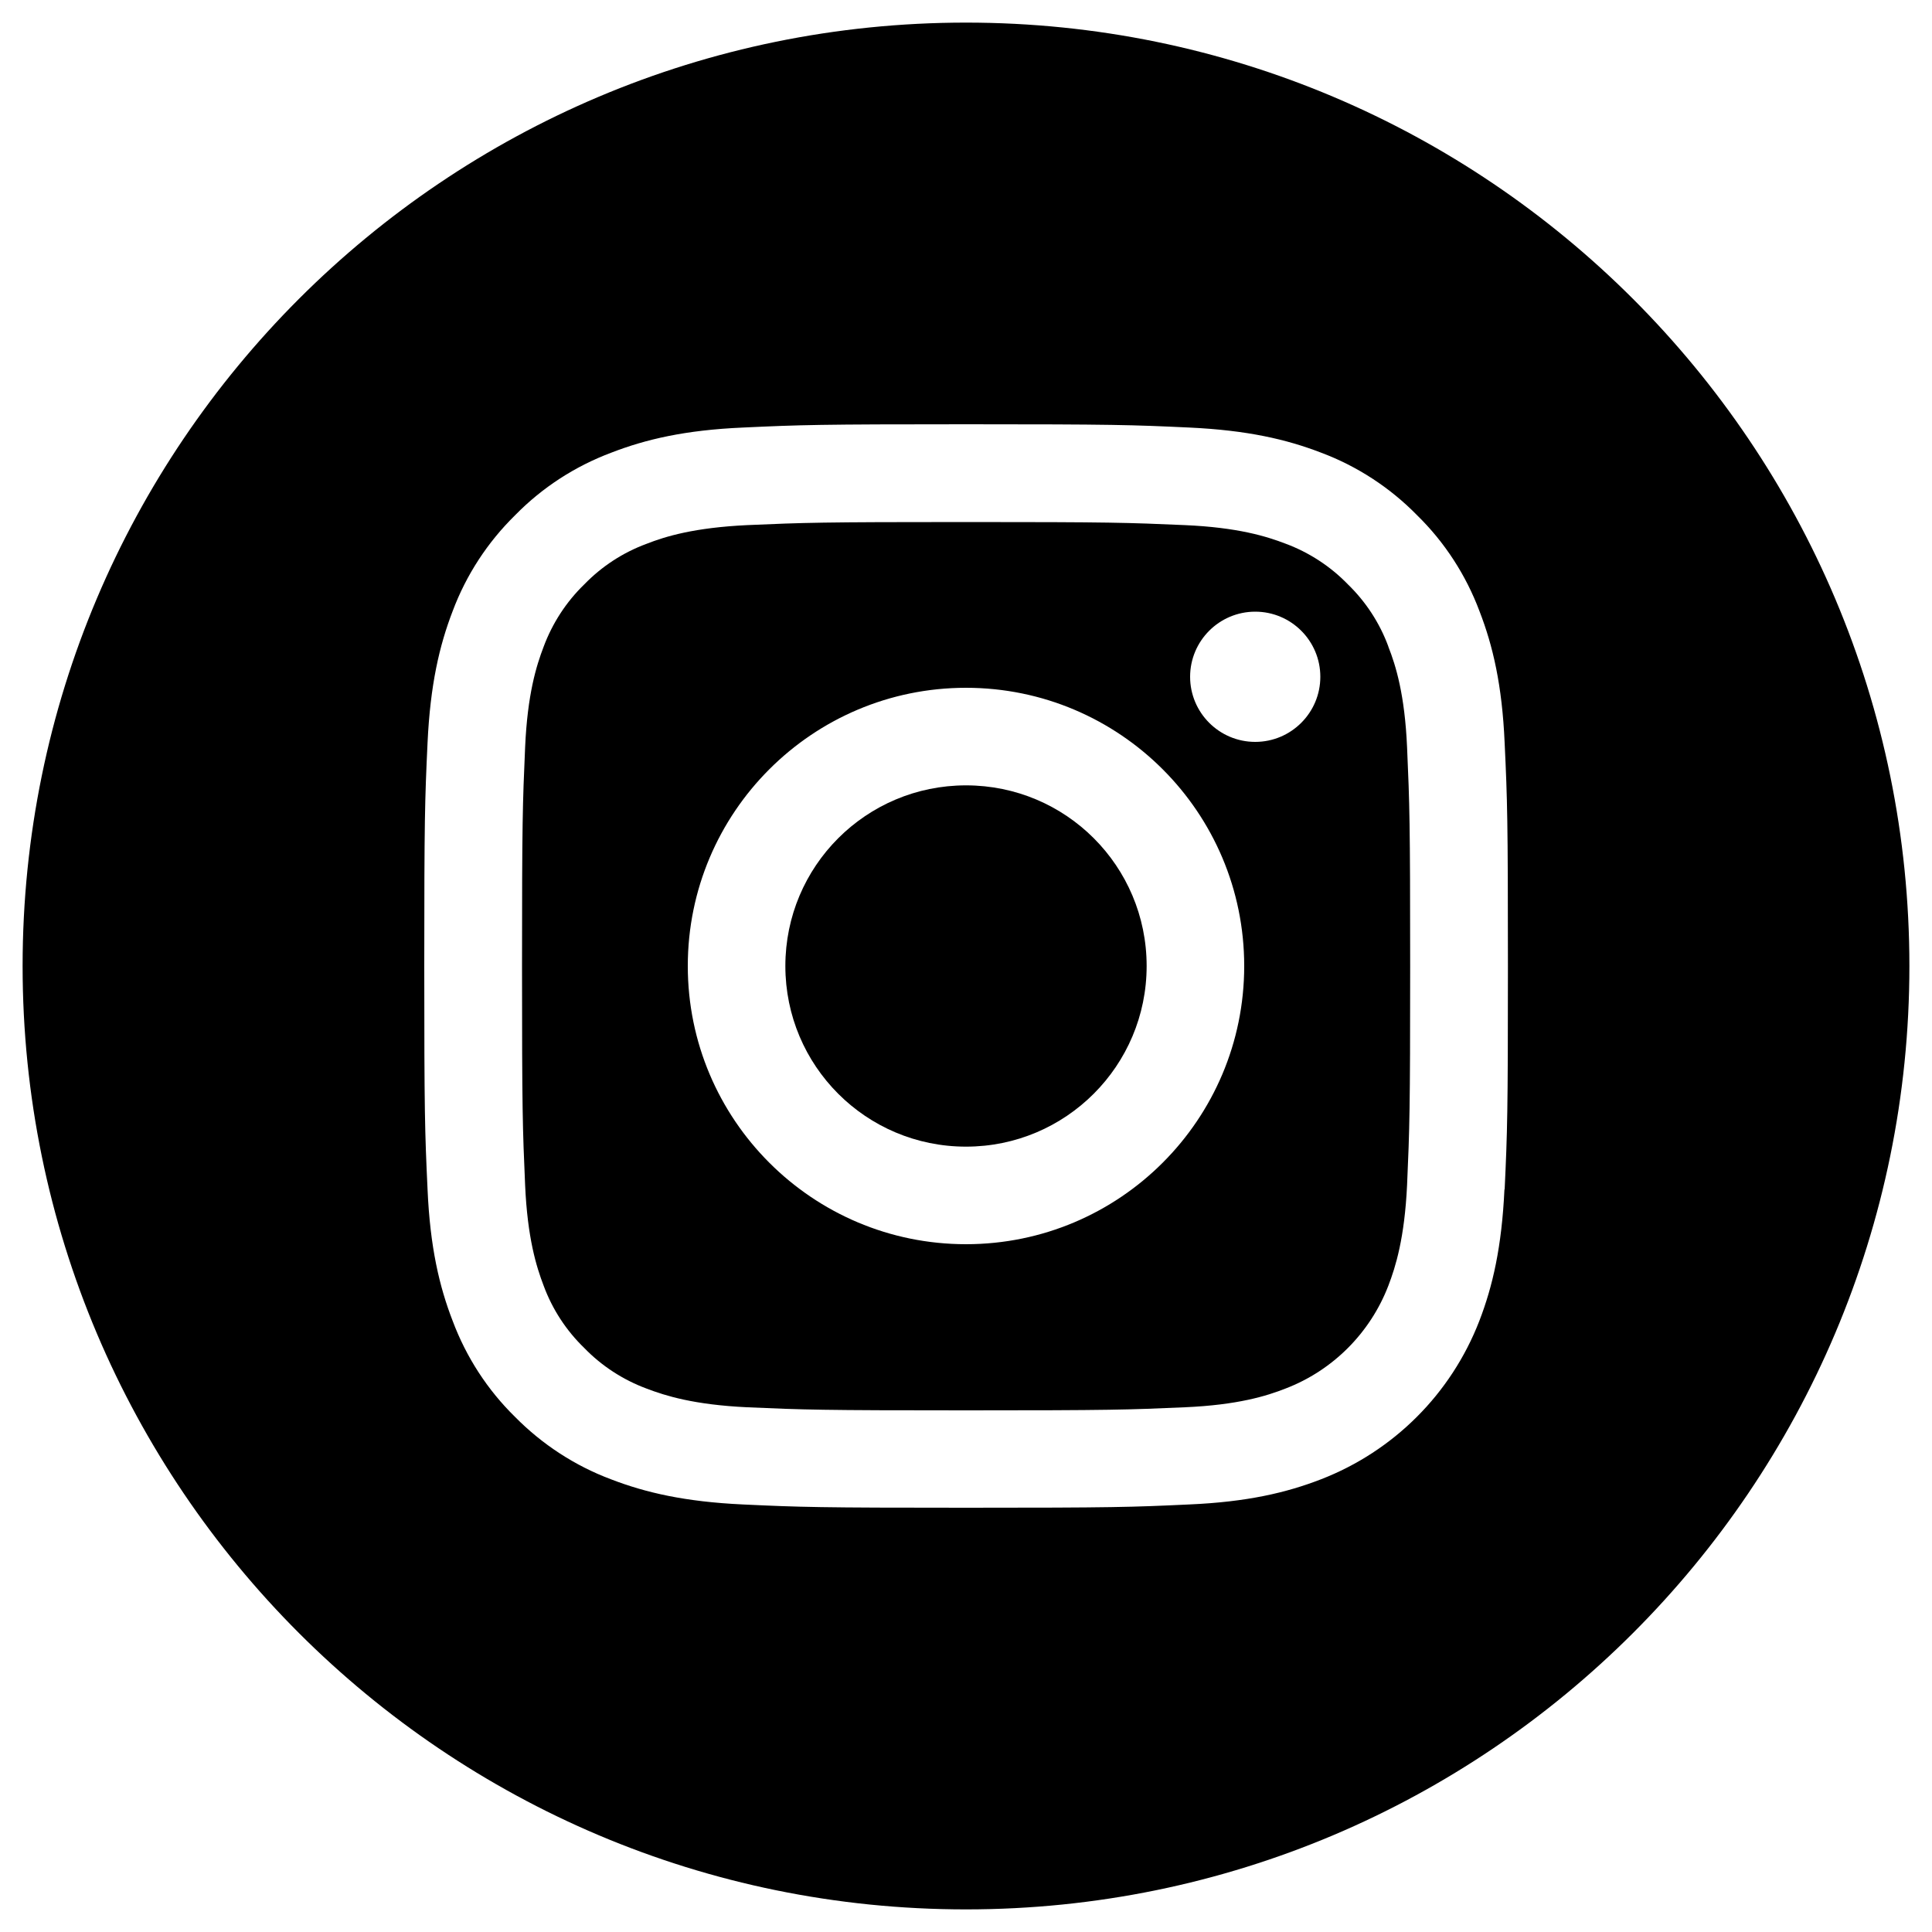
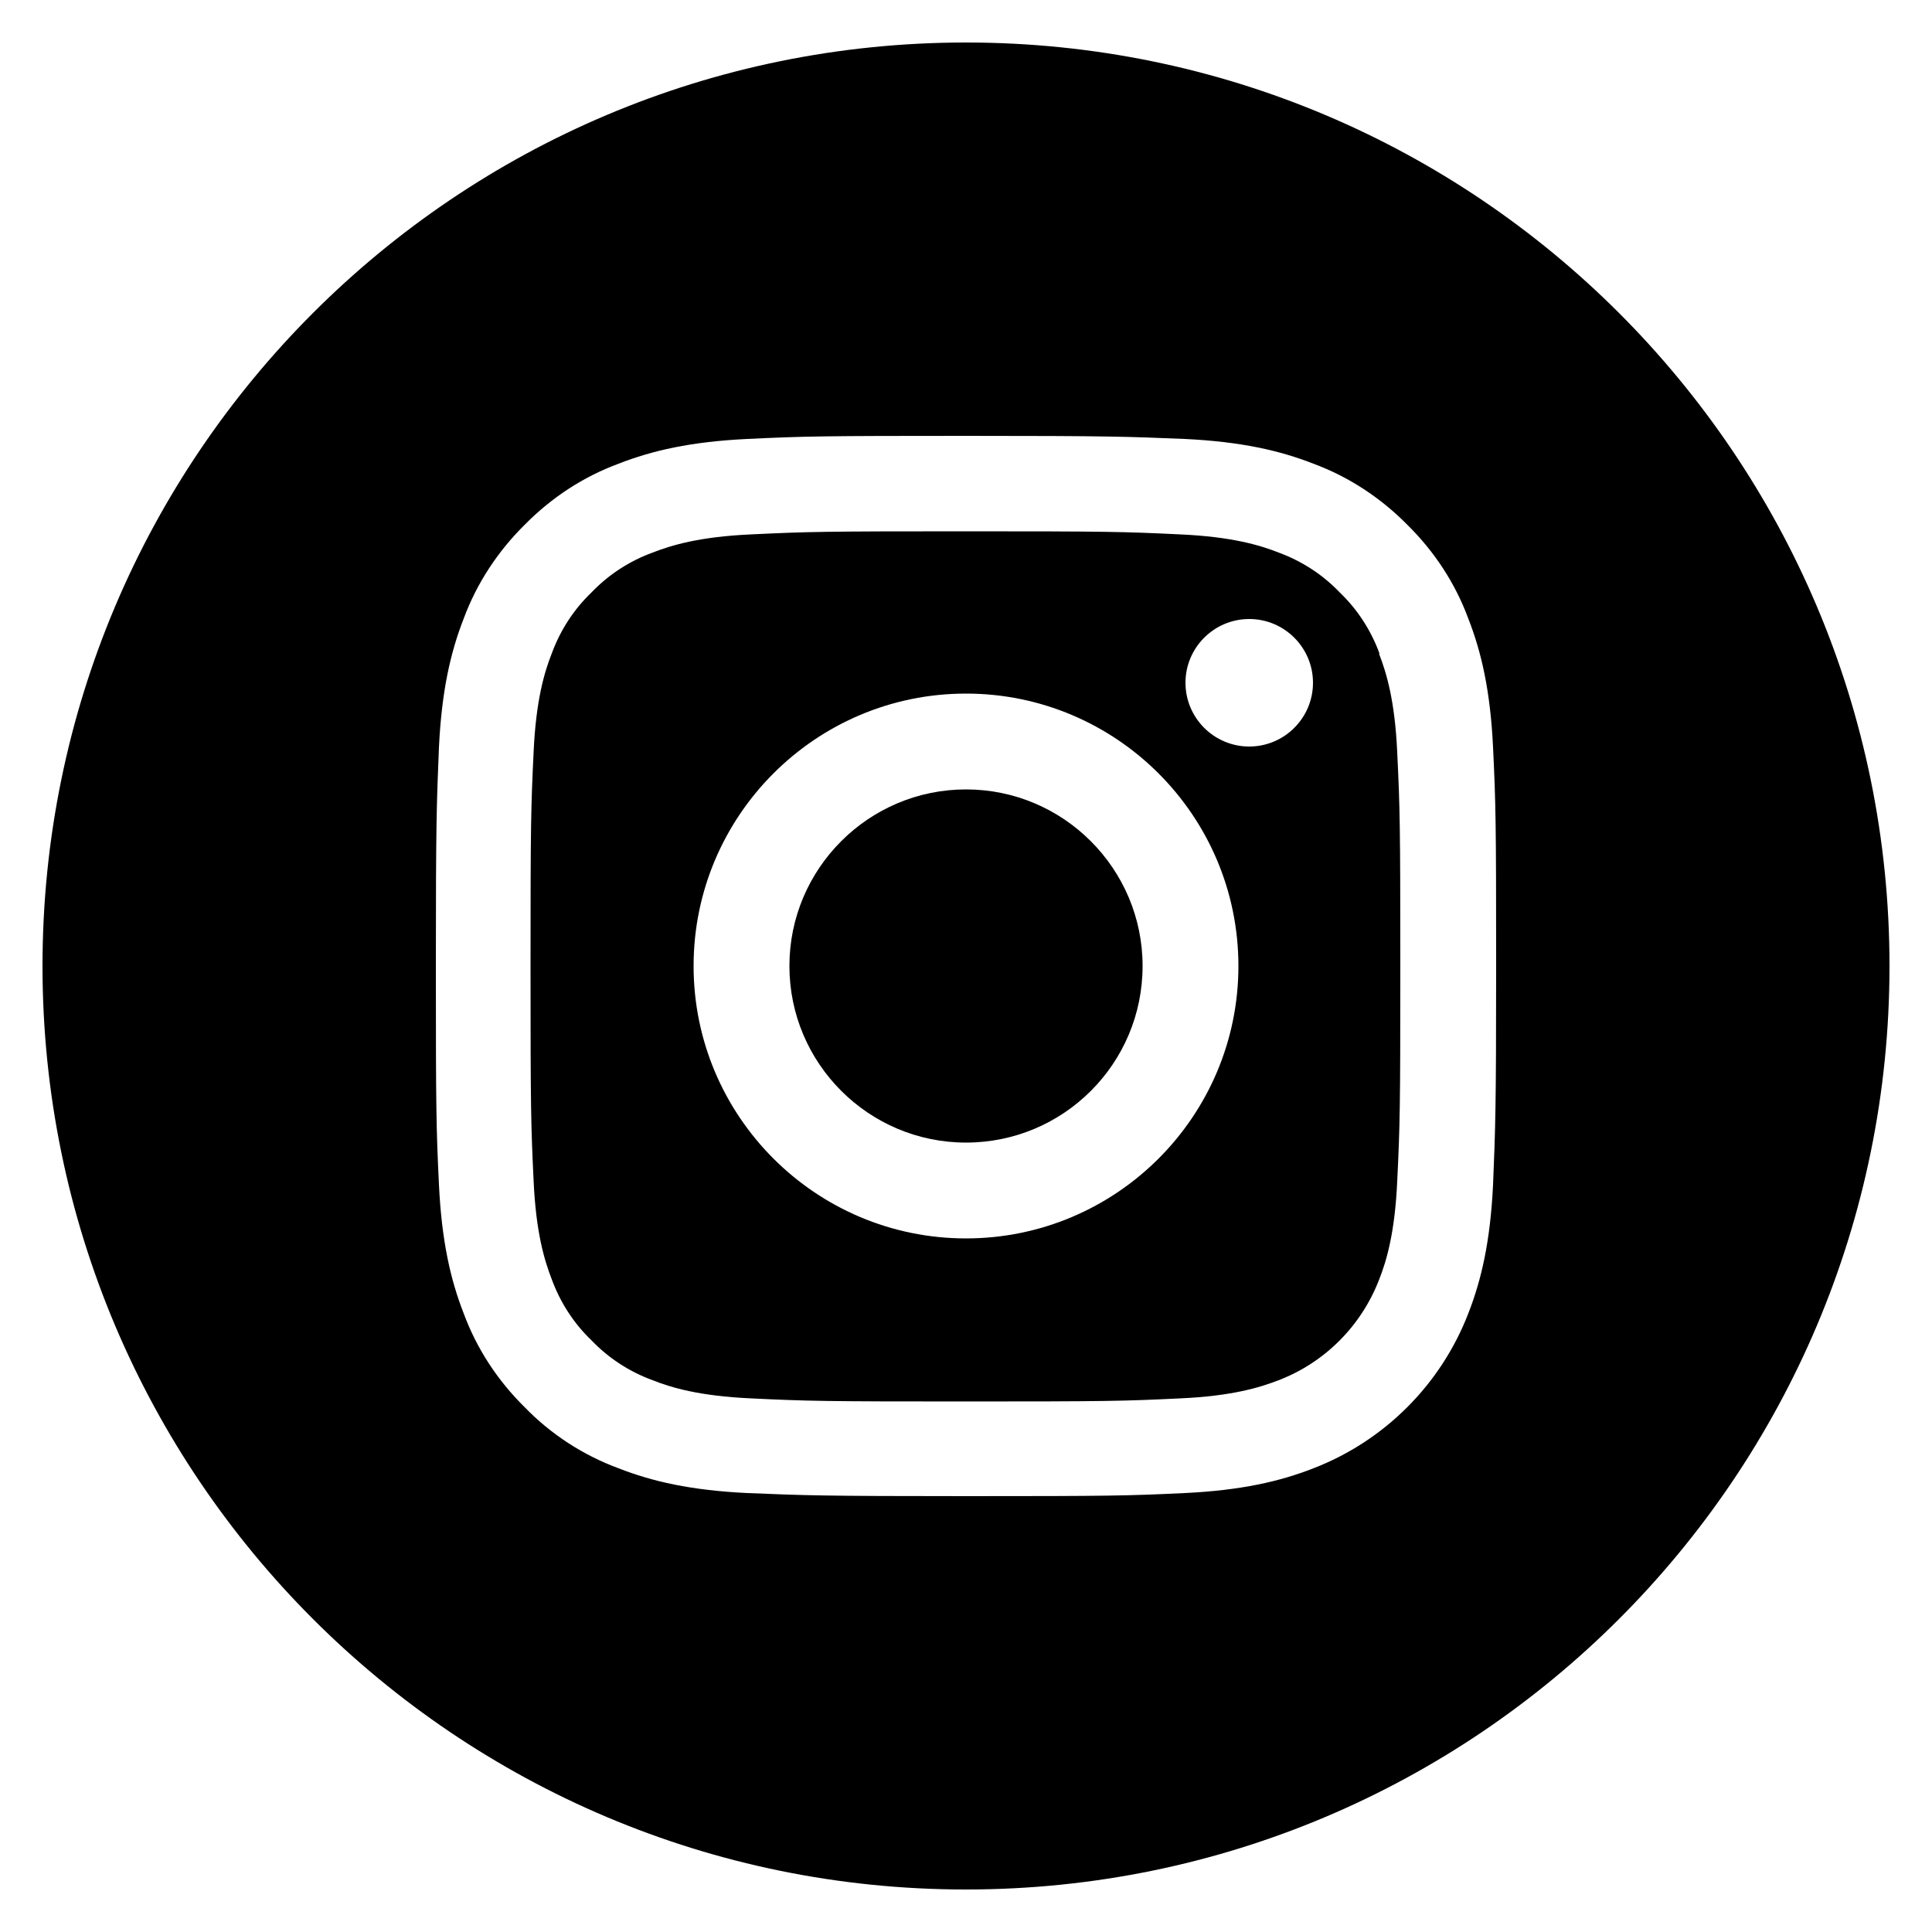
- <svg xmlns="http://www.w3.org/2000/svg" id="Capa_1" data-name="Capa 1" viewBox="0 0 100 100">
+ <svg xmlns="http://www.w3.org/2000/svg" id="Capa_1" data-name="Capa 1" viewBox="0 0 50 50">
  <defs>
    <style>
      .cls-1 {
        stroke-width: 0px;
      }
    </style>
  </defs>
-   <path class="cls-1" d="m59.35,50c0,5.16-4.18,9.35-9.35,9.35s-9.35-4.18-9.35-9.35,4.18-9.35,9.35-9.35,9.35,4.18,9.35,9.35Z" />
-   <path class="cls-1" d="m71.86,33.46c-.45-1.22-1.17-2.32-2.1-3.22-.9-.93-2.01-1.65-3.22-2.1-.99-.38-2.47-.84-5.21-.96-2.96-.13-3.84-.16-11.33-.16s-8.37.03-11.33.16c-2.73.13-4.22.58-5.21.97-1.22.45-2.32,1.17-3.22,2.1-.93.9-1.65,2.01-2.1,3.22-.38.99-.84,2.47-.96,5.21-.13,2.96-.16,3.84-.16,11.33s.03,8.37.16,11.33c.12,2.73.58,4.22.96,5.21.45,1.22,1.17,2.32,2.1,3.22.9.93,2.01,1.65,3.22,2.1.99.38,2.47.84,5.21.97,2.96.13,3.84.16,11.33.16s8.38-.03,11.33-.16c2.73-.12,4.22-.58,5.21-.97,2.45-.94,4.38-2.88,5.32-5.32.38-.99.84-2.47.97-5.21.13-2.96.16-3.84.16-11.33s-.03-8.37-.16-11.33c-.12-2.73-.58-4.22-.97-5.21Zm-21.86,30.94c-7.95,0-14.4-6.45-14.4-14.4s6.45-14.4,14.4-14.4,14.4,6.45,14.4,14.4-6.45,14.4-14.4,14.4Zm14.97-26c-1.86,0-3.37-1.51-3.37-3.37s1.51-3.37,3.37-3.37,3.37,1.51,3.37,3.37c0,1.86-1.51,3.37-3.37,3.37Z" />
-   <path class="cls-1" d="m50,1.17C23.03,1.17,1.17,23.03,1.17,50s21.87,48.83,48.83,48.83,48.83-21.87,48.83-48.83S76.97,1.17,50,1.17Zm27.87,60.39c-.14,2.99-.61,5.02-1.3,6.81-1.46,3.77-4.43,6.74-8.2,8.2-1.78.69-3.82,1.17-6.81,1.3-2.99.14-3.95.17-11.56.17s-8.57-.03-11.56-.17c-2.98-.14-5.02-.61-6.81-1.3-1.87-.7-3.57-1.81-4.97-3.23-1.43-1.4-2.53-3.1-3.23-4.97-.69-1.78-1.17-3.82-1.3-6.81-.14-2.99-.17-3.95-.17-11.56s.03-8.57.17-11.56c.14-2.99.61-5.02,1.3-6.81.7-1.87,1.81-3.57,3.24-4.97,1.4-1.43,3.1-2.53,4.97-3.23,1.78-.69,3.82-1.17,6.81-1.3,2.99-.14,3.95-.17,11.56-.17s8.57.03,11.56.17c2.99.14,5.02.61,6.81,1.3,1.87.7,3.57,1.81,4.97,3.24,1.43,1.4,2.53,3.1,3.23,4.97.69,1.78,1.17,3.82,1.3,6.81.14,2.99.17,3.95.17,11.56s-.03,8.57-.17,11.56Z" />
+   <path class="cls-1" d="m29.57,25c0,2.53-2.05,4.57-4.57,4.57s-4.57-2.05-4.57-4.57,2.05-4.57,4.57-4.57,4.57,2.05,4.57,4.57Z" />
+   <path class="cls-1" d="m35.7,16.91c-.22-.6-.57-1.14-1.03-1.58-.44-.46-.98-.81-1.58-1.03-.48-.19-1.21-.41-2.55-.47-1.45-.07-1.88-.08-5.55-.08s-4.1.01-5.55.08c-1.34.06-2.06.28-2.55.47-.6.22-1.14.57-1.58,1.03-.46.44-.81.98-1.03,1.58-.19.48-.41,1.21-.47,2.55-.07,1.45-.08,1.88-.08,5.55s.01,4.1.08,5.55c.06,1.34.28,2.06.47,2.55.22.6.57,1.14,1.03,1.58.44.46.98.81,1.58,1.03.48.19,1.21.41,2.55.47,1.45.07,1.88.08,5.55.08s4.1-.01,5.55-.08c1.34-.06,2.06-.28,2.55-.47,1.2-.46,2.14-1.41,2.6-2.6.19-.48.41-1.21.47-2.55.07-1.45.08-1.88.08-5.55s-.01-4.1-.08-5.55c-.06-1.34-.28-2.06-.47-2.55Zm-10.7,15.14c-3.89,0-7.05-3.16-7.05-7.05s3.16-7.05,7.05-7.05,7.05,3.16,7.05,7.05-3.16,7.05-7.05,7.05Zm7.33-12.73c-.91,0-1.65-.74-1.65-1.65s.74-1.65,1.65-1.65,1.65.74,1.65,1.65c0,.91-.74,1.65-1.65,1.65Z" />
+   <path class="cls-1" d="m25,1.1C11.8,1.1,1.1,11.8,1.1,25s10.7,23.9,23.9,23.9,23.9-10.7,23.9-23.9S38.2,1.1,25,1.1Zm13.64,29.56c-.07,1.46-.3,2.46-.64,3.33-.71,1.84-2.17,3.3-4.01,4.01-.87.34-1.87.57-3.33.64-1.46.07-1.93.08-5.66.08s-4.19-.02-5.66-.08c-1.46-.07-2.46-.3-3.33-.64-.92-.34-1.75-.88-2.43-1.58-.7-.69-1.24-1.51-1.58-2.43-.34-.87-.57-1.87-.64-3.33-.07-1.46-.08-1.93-.08-5.66s.02-4.19.08-5.66c.07-1.46.3-2.46.64-3.33.34-.92.89-1.75,1.58-2.43.69-.7,1.51-1.24,2.43-1.58.87-.34,1.87-.57,3.33-.64,1.46-.07,1.93-.08,5.66-.08s4.19.02,5.66.08c1.46.07,2.46.3,3.33.64.92.34,1.75.89,2.43,1.58.7.69,1.24,1.51,1.58,2.43.34.87.57,1.87.64,3.33.07,1.46.08,1.93.08,5.66s-.02,4.19-.08,5.66Z" />
</svg>
